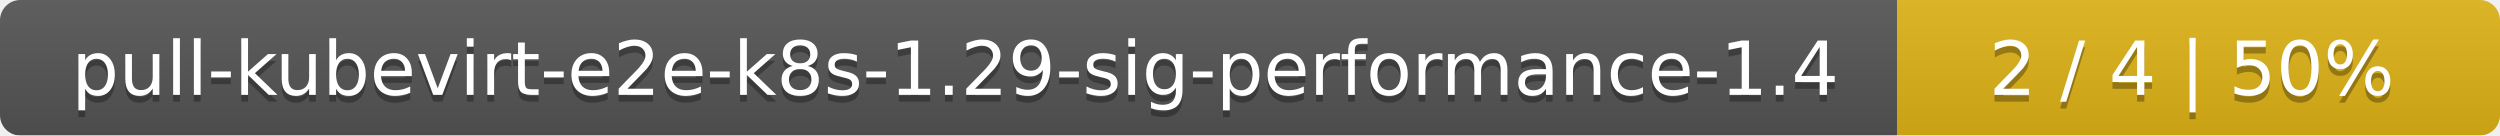
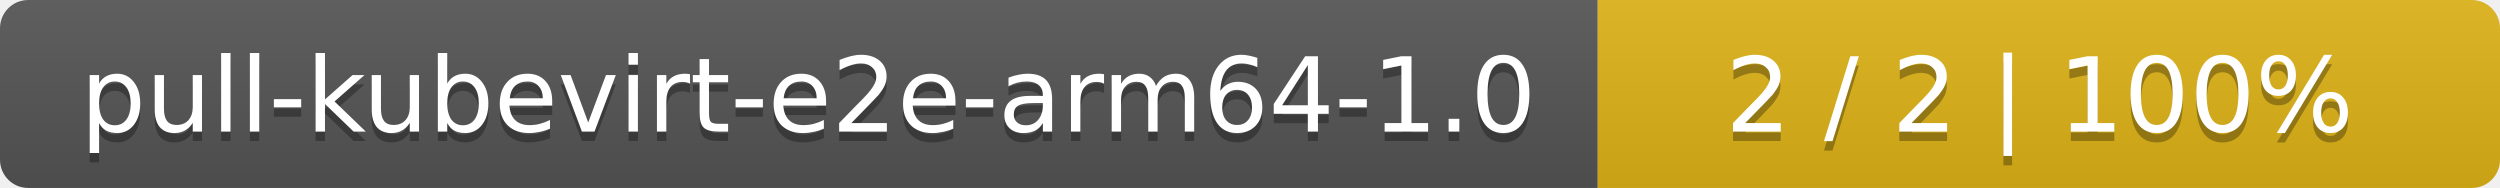
- <svg xmlns="http://www.w3.org/2000/svg" width="369" height="20">
+ <svg xmlns="http://www.w3.org/2000/svg" width="266" height="20">
  <linearGradient id="smooth" x2="0" y2="100%">
    <stop offset="0" stop-color="#bbb" stop-opacity=".1" />
    <stop offset="1" stop-opacity=".1" />
  </linearGradient>
  <mask id="round">
-     <rect width="369" height="20" rx="3" fill="#fff" />
+     <rect width="266" height="20" rx="3" fill="#fff" />
  </mask>
  <g mask="url(#round)">
-     <rect width="280" height="20" fill="#555" />
-     <rect x="280" width="89" height="20" fill="#dfb317" />
-     <rect width="369" height="20" fill="url(#smooth)" />
+     <rect width="170" height="20" fill="#555" />
+     <rect x="170" width="96" height="20" fill="#dfb317" />
+     <rect width="266" height="20" fill="url(#smooth)" />
  </g>
  <g fill="#fff" text-anchor="middle" font-family="DejaVu Sans,Verdana,Geneva,sans-serif" font-size="11">
-     <text x="141" y="15" fill="#010101" fill-opacity=".3">pull-kubevirt-e2e-k8s-1.29-sig-performance-1.4</text>
-     <text x="141" y="14">pull-kubevirt-e2e-k8s-1.29-sig-performance-1.4</text>
-     <text x="323.5" y="15" fill="#010101" fill-opacity=".3">2 / 4    |    50%</text>
-     <text x="323.5" y="14">2 / 4    |    50%</text>
+     <text x="86" y="15" fill="#010101" fill-opacity=".3">pull-kubevirt-e2e-arm64-1.0</text>
+     <text x="86" y="14">pull-kubevirt-e2e-arm64-1.0</text>
+     <text x="217" y="15" fill="#010101" fill-opacity=".3">2 / 2    |    100%</text>
+     <text x="217" y="14">2 / 2    |    100%</text>
  </g>
</svg>
